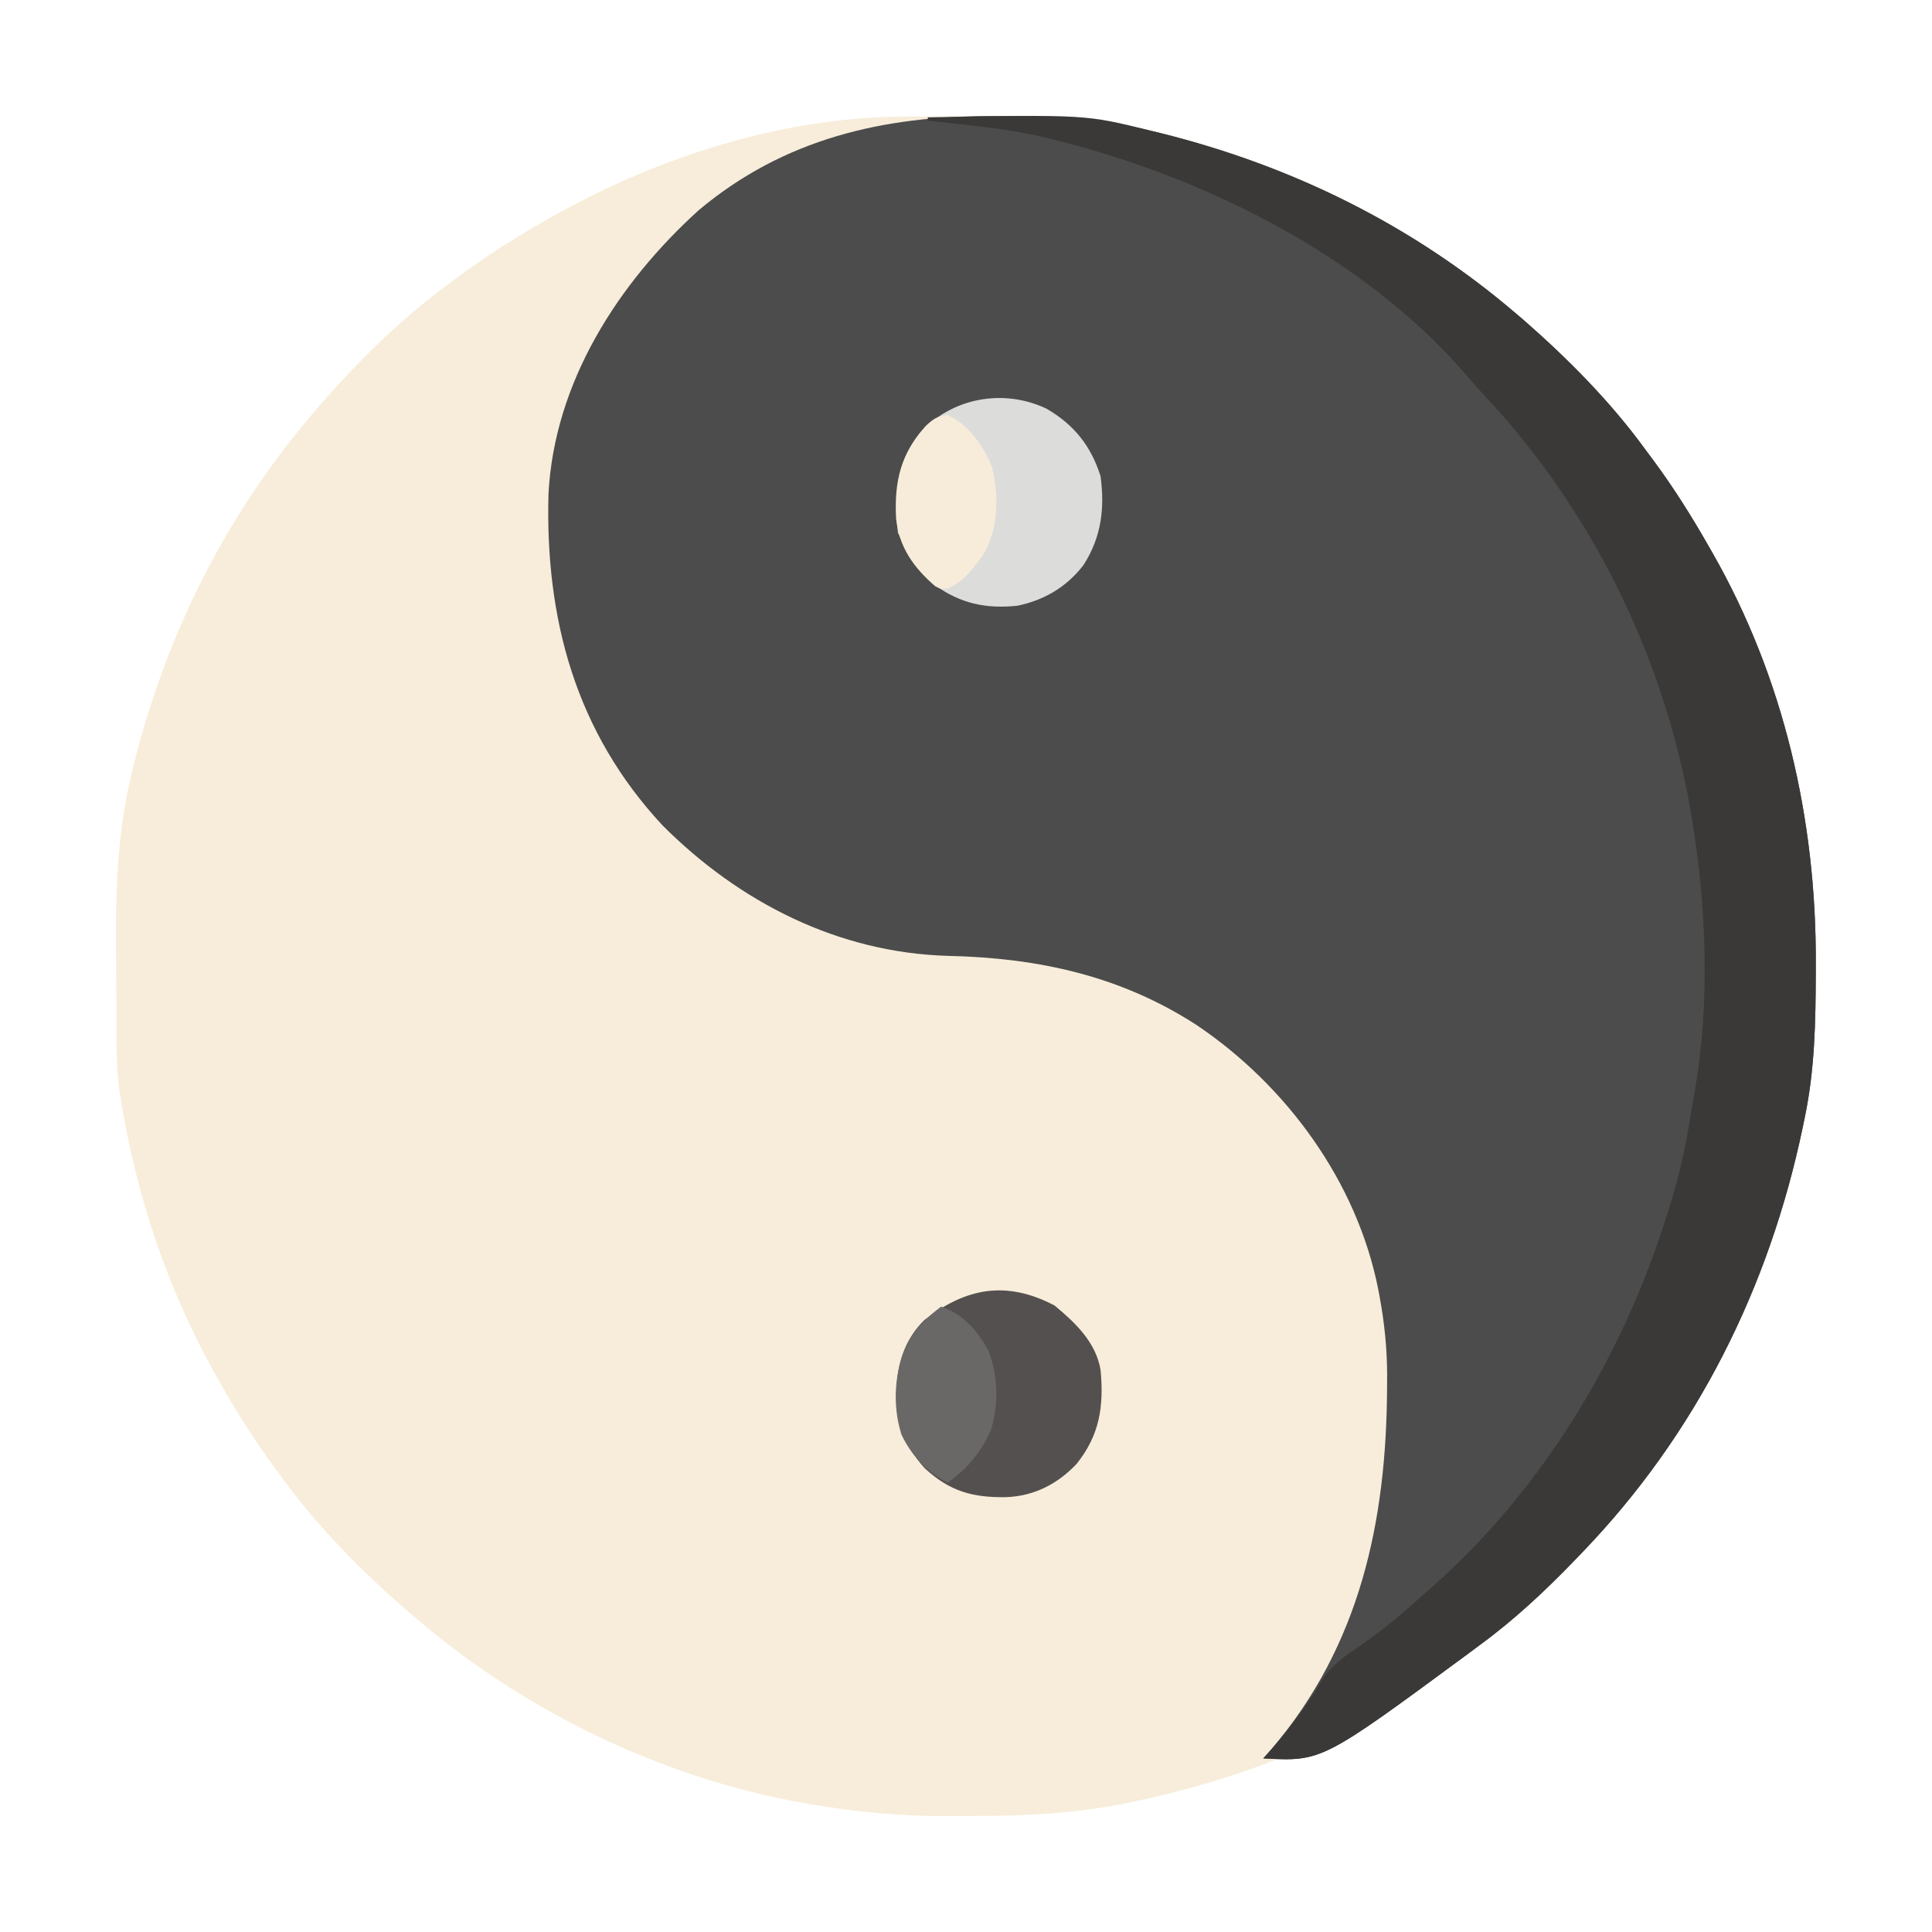
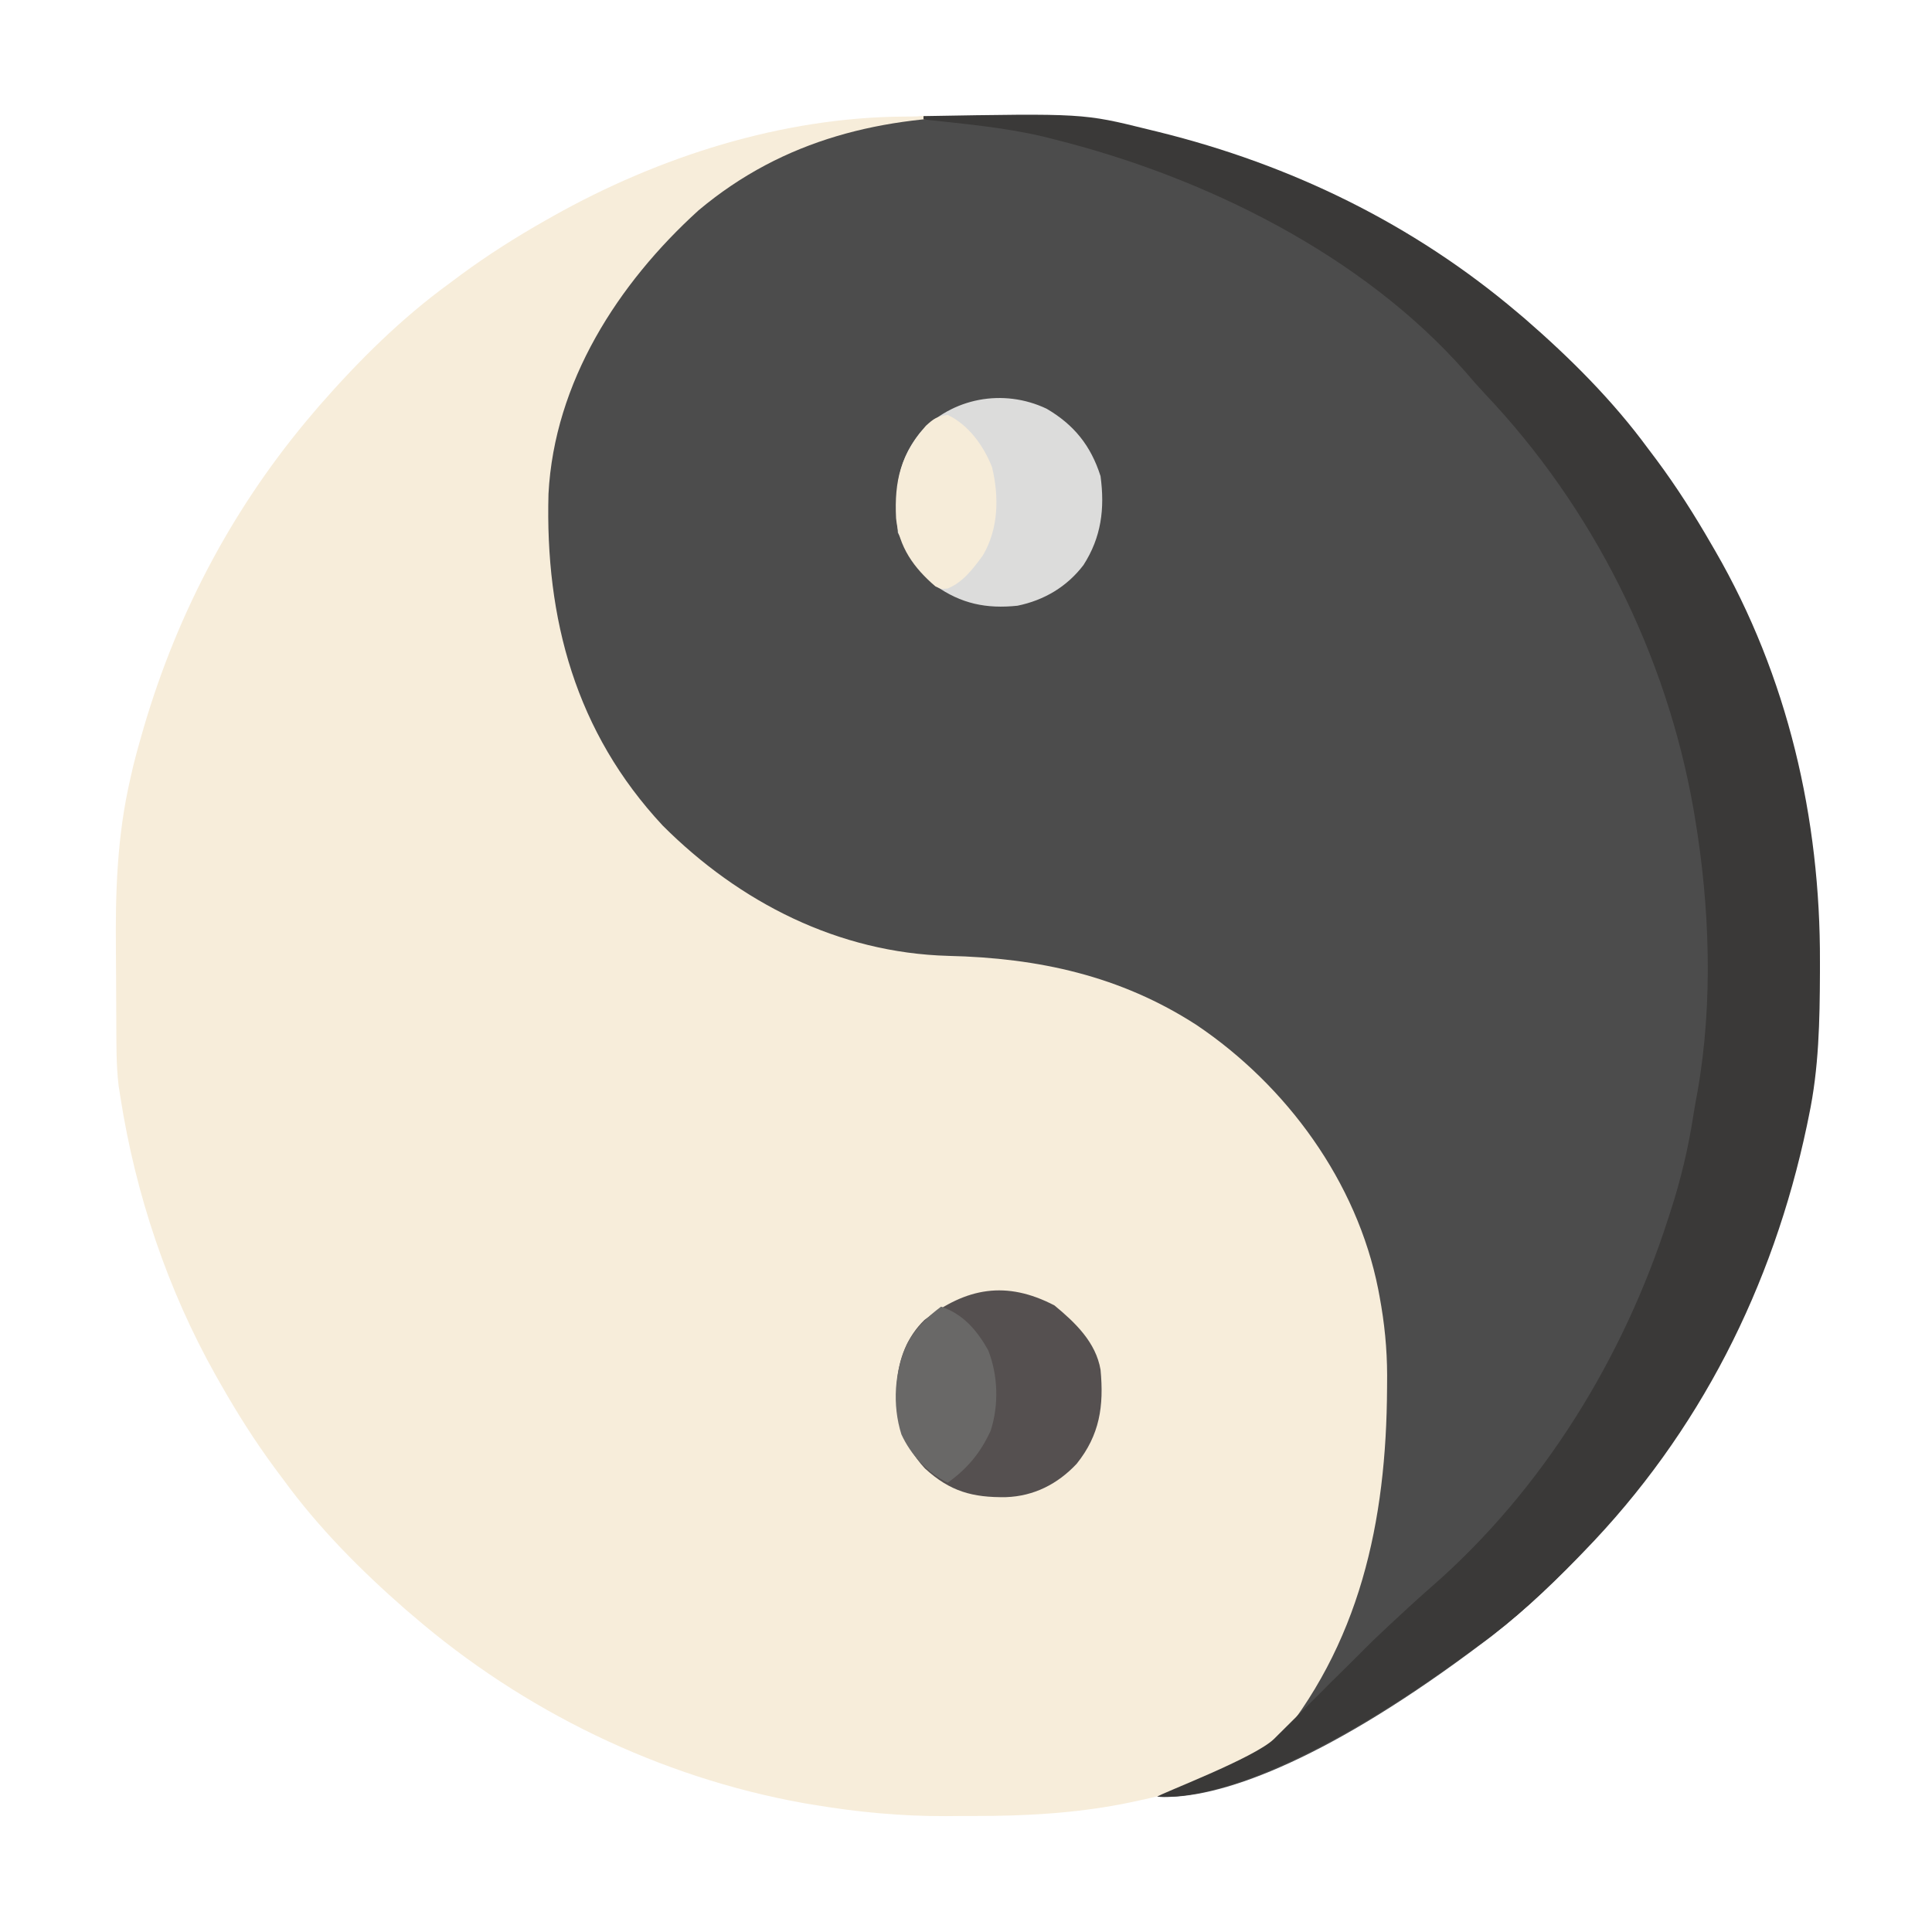
<svg xmlns="http://www.w3.org/2000/svg" width="50" height="50" viewBox="0 0 50 50" fill="none">
-   <path d="M23.404 3.016C23.461 3.016 23.519 3.016 23.578 3.015C23.884 3.013 24.189 3.012 24.495 3.011C24.743 3.011 24.991 3.009 25.239 3.006C27.162 2.985 29.006 3.11 30.862 3.66C30.95 3.686 31.039 3.711 31.13 3.738C34.123 4.625 36.853 6.08 39.228 8.109C39.293 8.164 39.357 8.219 39.423 8.275C40.584 9.291 41.673 10.386 42.581 11.634C42.655 11.733 42.728 11.832 42.802 11.931C43.322 12.635 43.782 13.367 44.215 14.127C44.246 14.182 44.277 14.236 44.31 14.292C46.167 17.537 47.007 21.214 46.993 24.928C46.992 25.015 46.992 25.103 46.992 25.193C46.988 26.449 46.966 27.681 46.708 28.915C46.682 29.04 46.682 29.04 46.656 29.169C45.786 33.328 43.902 37.11 40.948 40.177C40.893 40.234 40.839 40.291 40.783 40.349C39.997 41.165 39.197 41.916 38.282 42.584C38.184 42.658 38.085 42.732 37.986 42.806C37.282 43.325 36.551 43.788 35.789 44.218C35.728 44.252 35.668 44.287 35.605 44.323C33.616 45.443 31.452 46.195 29.218 46.652C29.156 46.665 29.094 46.677 29.03 46.69C27.769 46.93 26.52 46.999 25.238 46.996C24.985 46.996 24.733 46.998 24.48 47C23.33 47.004 22.221 46.9 21.088 46.711C20.941 46.687 20.941 46.687 20.792 46.662C17.072 45.994 13.543 44.276 10.685 41.811C10.621 41.756 10.557 41.702 10.491 41.645C9.33 40.63 8.241 39.534 7.332 38.286C7.259 38.187 7.185 38.088 7.111 37.989C6.592 37.285 6.129 36.554 5.699 35.792C5.664 35.732 5.63 35.671 5.594 35.608C4.343 33.387 3.513 30.917 3.119 28.399C3.104 28.303 3.089 28.207 3.074 28.108C3.009 27.571 3.016 27.031 3.013 26.491C3.013 26.432 3.012 26.374 3.012 26.314C3.01 26.002 3.009 25.691 3.008 25.38C3.007 25.127 3.006 24.875 3.003 24.622C2.987 23.097 3.031 21.64 3.377 20.145C3.402 20.038 3.426 19.931 3.451 19.821C3.514 19.565 3.583 19.313 3.657 19.06C3.682 18.971 3.708 18.883 3.734 18.791C4.619 15.795 6.076 13.064 8.106 10.688C8.188 10.592 8.188 10.592 8.272 10.493C9.288 9.333 10.383 8.244 11.631 7.335C11.73 7.262 11.829 7.188 11.927 7.114C12.632 6.595 13.363 6.132 14.124 5.702C14.185 5.667 14.246 5.633 14.308 5.597C17.051 4.053 20.244 3.034 23.404 3.016Z" fill="#F7EDDA" />
-   <path d="M25.677 3.004C25.765 3.004 25.853 3.004 25.944 3.004C27.252 3.008 28.498 3.056 29.771 3.38C29.901 3.412 29.901 3.412 30.034 3.444C33.44 4.293 36.556 5.825 39.228 8.109C39.293 8.163 39.357 8.218 39.424 8.275C40.584 9.29 41.673 10.386 42.581 11.633C42.655 11.732 42.729 11.831 42.802 11.93C43.322 12.634 43.782 13.366 44.215 14.127C44.246 14.181 44.278 14.235 44.31 14.291C46.167 17.537 47.007 21.213 46.993 24.927C46.993 25.015 46.993 25.102 46.992 25.192C46.988 26.448 46.967 27.68 46.708 28.914C46.682 29.04 46.682 29.04 46.656 29.168C45.786 33.328 43.902 37.109 40.948 40.177C40.894 40.233 40.839 40.29 40.783 40.348C39.997 41.164 39.198 41.916 38.283 42.584C38.184 42.658 38.085 42.731 37.986 42.805C34.211 45.589 34.211 45.589 32.694 45.507C32.764 45.429 32.833 45.351 32.904 45.27C35.2 42.578 35.881 39.375 35.897 35.916C35.898 35.809 35.899 35.703 35.899 35.594C35.897 34.9 35.831 34.239 35.704 33.557C35.692 33.493 35.68 33.43 35.668 33.365C35.117 30.583 33.299 28.099 30.97 26.529C28.997 25.252 26.872 24.791 24.543 24.738C21.698 24.659 19.143 23.358 17.151 21.366C14.898 18.95 14.106 16.017 14.195 12.779C14.347 9.889 15.992 7.337 18.079 5.443C20.293 3.585 22.86 2.998 25.677 3.004Z" fill="#4C4C4C" />
-   <path d="M24.011 3.037C28.105 2.964 28.105 2.964 29.771 3.381C29.901 3.412 29.901 3.412 30.034 3.445C33.44 4.294 36.556 5.826 39.228 8.109C39.292 8.164 39.357 8.219 39.423 8.275C40.583 9.291 41.673 10.386 42.581 11.634C42.655 11.733 42.728 11.832 42.802 11.931C43.321 12.635 43.782 13.367 44.215 14.127C44.246 14.181 44.277 14.236 44.309 14.292C46.167 17.537 47.007 21.214 46.992 24.928C46.992 25.015 46.992 25.103 46.992 25.193C46.988 26.449 46.966 27.681 46.708 28.915C46.682 29.04 46.682 29.04 46.656 29.169C45.786 33.328 43.902 37.11 40.947 40.177C40.893 40.234 40.839 40.29 40.783 40.349C39.997 41.165 39.197 41.916 38.282 42.584C38.183 42.658 38.084 42.732 37.985 42.806C34.21 45.589 34.21 45.589 32.694 45.507C32.763 45.429 32.832 45.351 32.904 45.271C33.386 44.708 33.844 44.119 34.215 43.476C34.474 43.079 34.831 42.841 35.216 42.579C35.82 42.168 36.362 41.694 36.907 41.209C36.952 41.169 36.998 41.129 37.044 41.087C39.891 38.577 41.95 35.182 43.097 31.58C43.117 31.516 43.138 31.452 43.16 31.386C43.429 30.551 43.623 29.719 43.754 28.851C43.785 28.654 43.821 28.458 43.858 28.262C44.257 25.965 44.167 23.47 43.785 21.177C43.773 21.105 43.761 21.033 43.748 20.959C43.055 16.977 41.18 13.179 38.413 10.233C38.236 10.043 38.067 9.85 37.901 9.651C35.255 6.618 31.208 4.606 27.364 3.638C27.268 3.614 27.173 3.589 27.075 3.564C26.069 3.326 25.036 3.235 24.011 3.123C24.011 3.094 24.011 3.066 24.011 3.037Z" fill="#3A3938" />
+   <path d="M23.401 3.017C23.458 3.016 23.516 3.016 23.575 3.016C23.881 3.014 23.691 3.001 23.997 3C24.245 2.999 24.749 3.74 24.997 3.738C26.92 3.717 28.641 3.45 30.497 4C30.585 4.026 30.909 3.974 31 4C33.994 4.888 36.125 6.246 38.5 8.275C38.564 8.33 39.434 8.444 39.5 8.5C40.66 9.516 41.092 10.752 42 12C42.074 12.099 42.426 12.401 42.5 12.5C43.019 13.204 43.068 13.24 43.5 14C43.193 15.208 42.288 14.872 43.5 14C45.357 17.245 46.014 20.786 46 24.5C46 24.587 46 24.91 46 25C45.996 26.256 45.758 27.266 45.5 28.5C45.474 28.626 45.026 29.372 45 29.5C44.13 33.66 43.951 36.433 40.997 39.5C40.943 39.557 40.553 39.942 40.497 40C39.711 40.816 39.912 40.832 38.997 41.5C38.898 41.574 38.096 42.426 37.997 42.5C37.293 43.019 36.548 43.788 35.786 44.218C35.726 44.253 35.665 44.288 35.602 44.323C33.613 45.443 31.449 46.195 29.215 46.653C29.153 46.665 29.091 46.678 29.027 46.691C27.766 46.931 26.517 46.999 25.235 46.997C24.982 46.996 24.73 46.998 24.477 47.001C23.327 47.004 22.219 46.901 21.085 46.712C20.938 46.687 20.938 46.687 20.789 46.663C17.069 45.994 13.54 44.276 10.682 41.811C10.618 41.757 10.554 41.702 10.488 41.646C9.327 40.63 8.238 39.534 7.329 38.286C7.256 38.187 7.182 38.089 7.108 37.99C6.589 37.285 6.126 36.554 5.696 35.793C5.661 35.732 5.627 35.671 5.591 35.609C4.34 33.388 3.51 30.918 3.117 28.399C3.102 28.303 3.086 28.207 3.071 28.108C3.006 27.572 3.013 27.031 3.01 26.491C3.01 26.433 3.009 26.374 3.009 26.314C3.007 26.003 3.006 25.692 3.005 25.381C3.004 25.128 3.003 24.875 3 24.622C2.984 23.098 3.028 21.64 3.374 20.146C3.399 20.039 3.423 19.932 3.448 19.822C3.511 19.566 3.58 19.313 3.654 19.06C3.679 18.972 3.705 18.883 3.731 18.792C4.616 15.796 6.073 13.064 8.103 10.689C8.185 10.592 8.185 10.592 8.269 10.494C9.285 9.333 10.38 8.244 11.628 7.336C11.727 7.262 11.826 7.189 11.924 7.115C12.629 6.596 13.36 6.133 14.121 5.702C14.182 5.668 14.243 5.633 14.305 5.598C17.048 4.054 20.241 3.035 23.401 3.017Z" fill="#F7EDDA" />
+   <path d="M25.677 3.004C25.765 3.004 25.853 3.004 25.944 3.004C27.252 3.008 28.498 3.056 29.771 3.38C29.901 3.412 29.901 3.412 30.034 3.444C33.44 4.293 36.556 5.825 39.228 8.109C39.293 8.163 39.357 8.218 39.424 8.275C40.584 9.29 41.673 10.386 42.581 11.633C42.655 11.732 42.729 11.831 42.802 11.93C43.322 12.634 43.782 13.366 44.215 14.127C44.246 14.181 44.278 14.235 44.31 14.291C46.167 17.537 47.007 21.213 46.993 24.927C46.993 25.015 46.993 25.102 46.992 25.192C46.988 26.448 46.967 27.68 46.708 28.914C46.682 29.04 46.682 29.04 46.656 29.168C45.786 33.328 43.902 37.109 40.948 40.177C40.894 40.233 40.839 40.29 40.783 40.348C39.997 41.164 39.198 41.916 38.283 42.584C38.184 42.658 38.085 42.731 37.986 42.805C34.211 45.589 31.516 46.581 30 46.5C30 46.5 32.833 45.351 32.904 45.27C35.2 42.578 35.881 39.375 35.897 35.916C35.898 35.809 35.899 35.703 35.899 35.594C35.897 34.9 35.831 34.239 35.704 33.557C35.692 33.493 35.68 33.43 35.668 33.365C35.117 30.583 33.299 28.099 30.97 26.529C28.997 25.252 26.872 24.791 24.543 24.738C21.698 24.659 19.143 23.358 17.151 21.366C14.898 18.95 14.106 16.017 14.195 12.779C14.347 9.889 15.992 7.337 18.079 5.443C20.293 3.585 22.86 2.998 25.677 3.004Z" fill="#4C4C4C" />
+   <path d="M23.9 3.005C28.033 2.933 28.033 2.933 29.715 3.349C29.847 3.381 29.847 3.381 29.981 3.414C33.419 4.263 36.564 5.794 39.262 8.078C39.327 8.133 39.392 8.187 39.459 8.244C40.63 9.26 41.73 10.355 42.647 11.603C42.721 11.702 42.795 11.8 42.87 11.899C43.394 12.604 43.859 13.336 44.296 14.096C44.328 14.15 44.359 14.205 44.392 14.261C46.267 17.506 47.114 21.183 47.1 24.896C47.1 24.984 47.1 25.071 47.1 25.162C47.095 26.418 47.074 27.65 46.813 28.883C46.787 29.009 46.787 29.009 46.761 29.137C45.882 33.297 43.98 37.079 40.998 40.146C40.943 40.203 40.888 40.259 40.832 40.318C40.038 41.133 39.231 41.885 38.307 42.553C38.208 42.627 38.108 42.701 38.008 42.774C34.197 45.558 31.477 46.581 29.947 46.5C30.016 46.422 32.47 45.5 32.975 45C33.025 44.951 34.473 43.514 34.481 43.5C34.47 43.519 35.491 42.5 35.491 42.5C35.476 42.51 36.368 41.663 36.919 41.178C36.965 41.138 37.011 41.097 37.058 41.056C39.931 38.545 42.01 35.151 43.168 31.549C43.188 31.485 43.209 31.421 43.231 31.355C43.503 30.52 43.699 29.688 43.831 28.82C43.862 28.623 43.899 28.427 43.935 28.231C44.338 25.934 44.248 23.438 43.862 21.146C43.85 21.074 43.838 21.002 43.825 20.927C43.125 16.946 41.233 13.148 38.439 10.202C38.261 10.012 38.09 9.819 37.922 9.62C35.251 6.586 31.166 4.575 27.285 3.607C27.189 3.583 27.093 3.558 26.994 3.533C25.978 3.295 24.936 3.204 23.9 3.091C23.9 3.063 23.9 3.035 23.9 3.005Z" fill="#3A3938" />
  <path d="M27.085 10.577C27.794 10.991 28.232 11.534 28.482 12.323C28.595 13.166 28.502 13.905 28.04 14.624C27.61 15.188 27.02 15.535 26.332 15.676C25.526 15.761 24.872 15.624 24.21 15.155C23.752 14.78 23.498 14.307 23.237 13.785C23.165 12.794 23.162 12.01 23.805 11.205C24.638 10.293 25.964 10.046 27.085 10.577Z" fill="#DCDCDB" />
  <path d="M27.289 33.784C27.828 34.229 28.36 34.737 28.482 35.449C28.571 36.39 28.462 37.137 27.864 37.883C27.372 38.408 26.756 38.721 26.036 38.746C25.173 38.759 24.587 38.6 23.936 38.002C23.334 37.353 23.198 36.647 23.213 35.783C23.258 35.165 23.476 34.597 23.925 34.16C25.011 33.322 26.043 33.136 27.289 33.784Z" fill="#555050" />
  <path d="M24.527 10.738C25.07 10.998 25.453 11.534 25.673 12.087C25.859 12.854 25.844 13.688 25.435 14.376C25.185 14.716 24.925 15.067 24.526 15.231C24.355 15.246 24.355 15.246 24.208 15.175C23.651 14.7 23.26 14.154 23.19 13.41C23.142 12.442 23.313 11.757 23.963 11.018C24.171 10.829 24.242 10.78 24.527 10.738Z" fill="#F6ECD9" />
  <path d="M24.355 33.816C24.923 34.005 25.284 34.427 25.574 34.943C25.83 35.594 25.852 36.362 25.639 37.025C25.373 37.602 25.041 38.002 24.527 38.373C24.002 38.119 23.572 37.651 23.328 37.121C23.088 36.36 23.145 35.481 23.483 34.764C23.711 34.359 23.985 34.094 24.355 33.816Z" fill="#696867" />
</svg>
